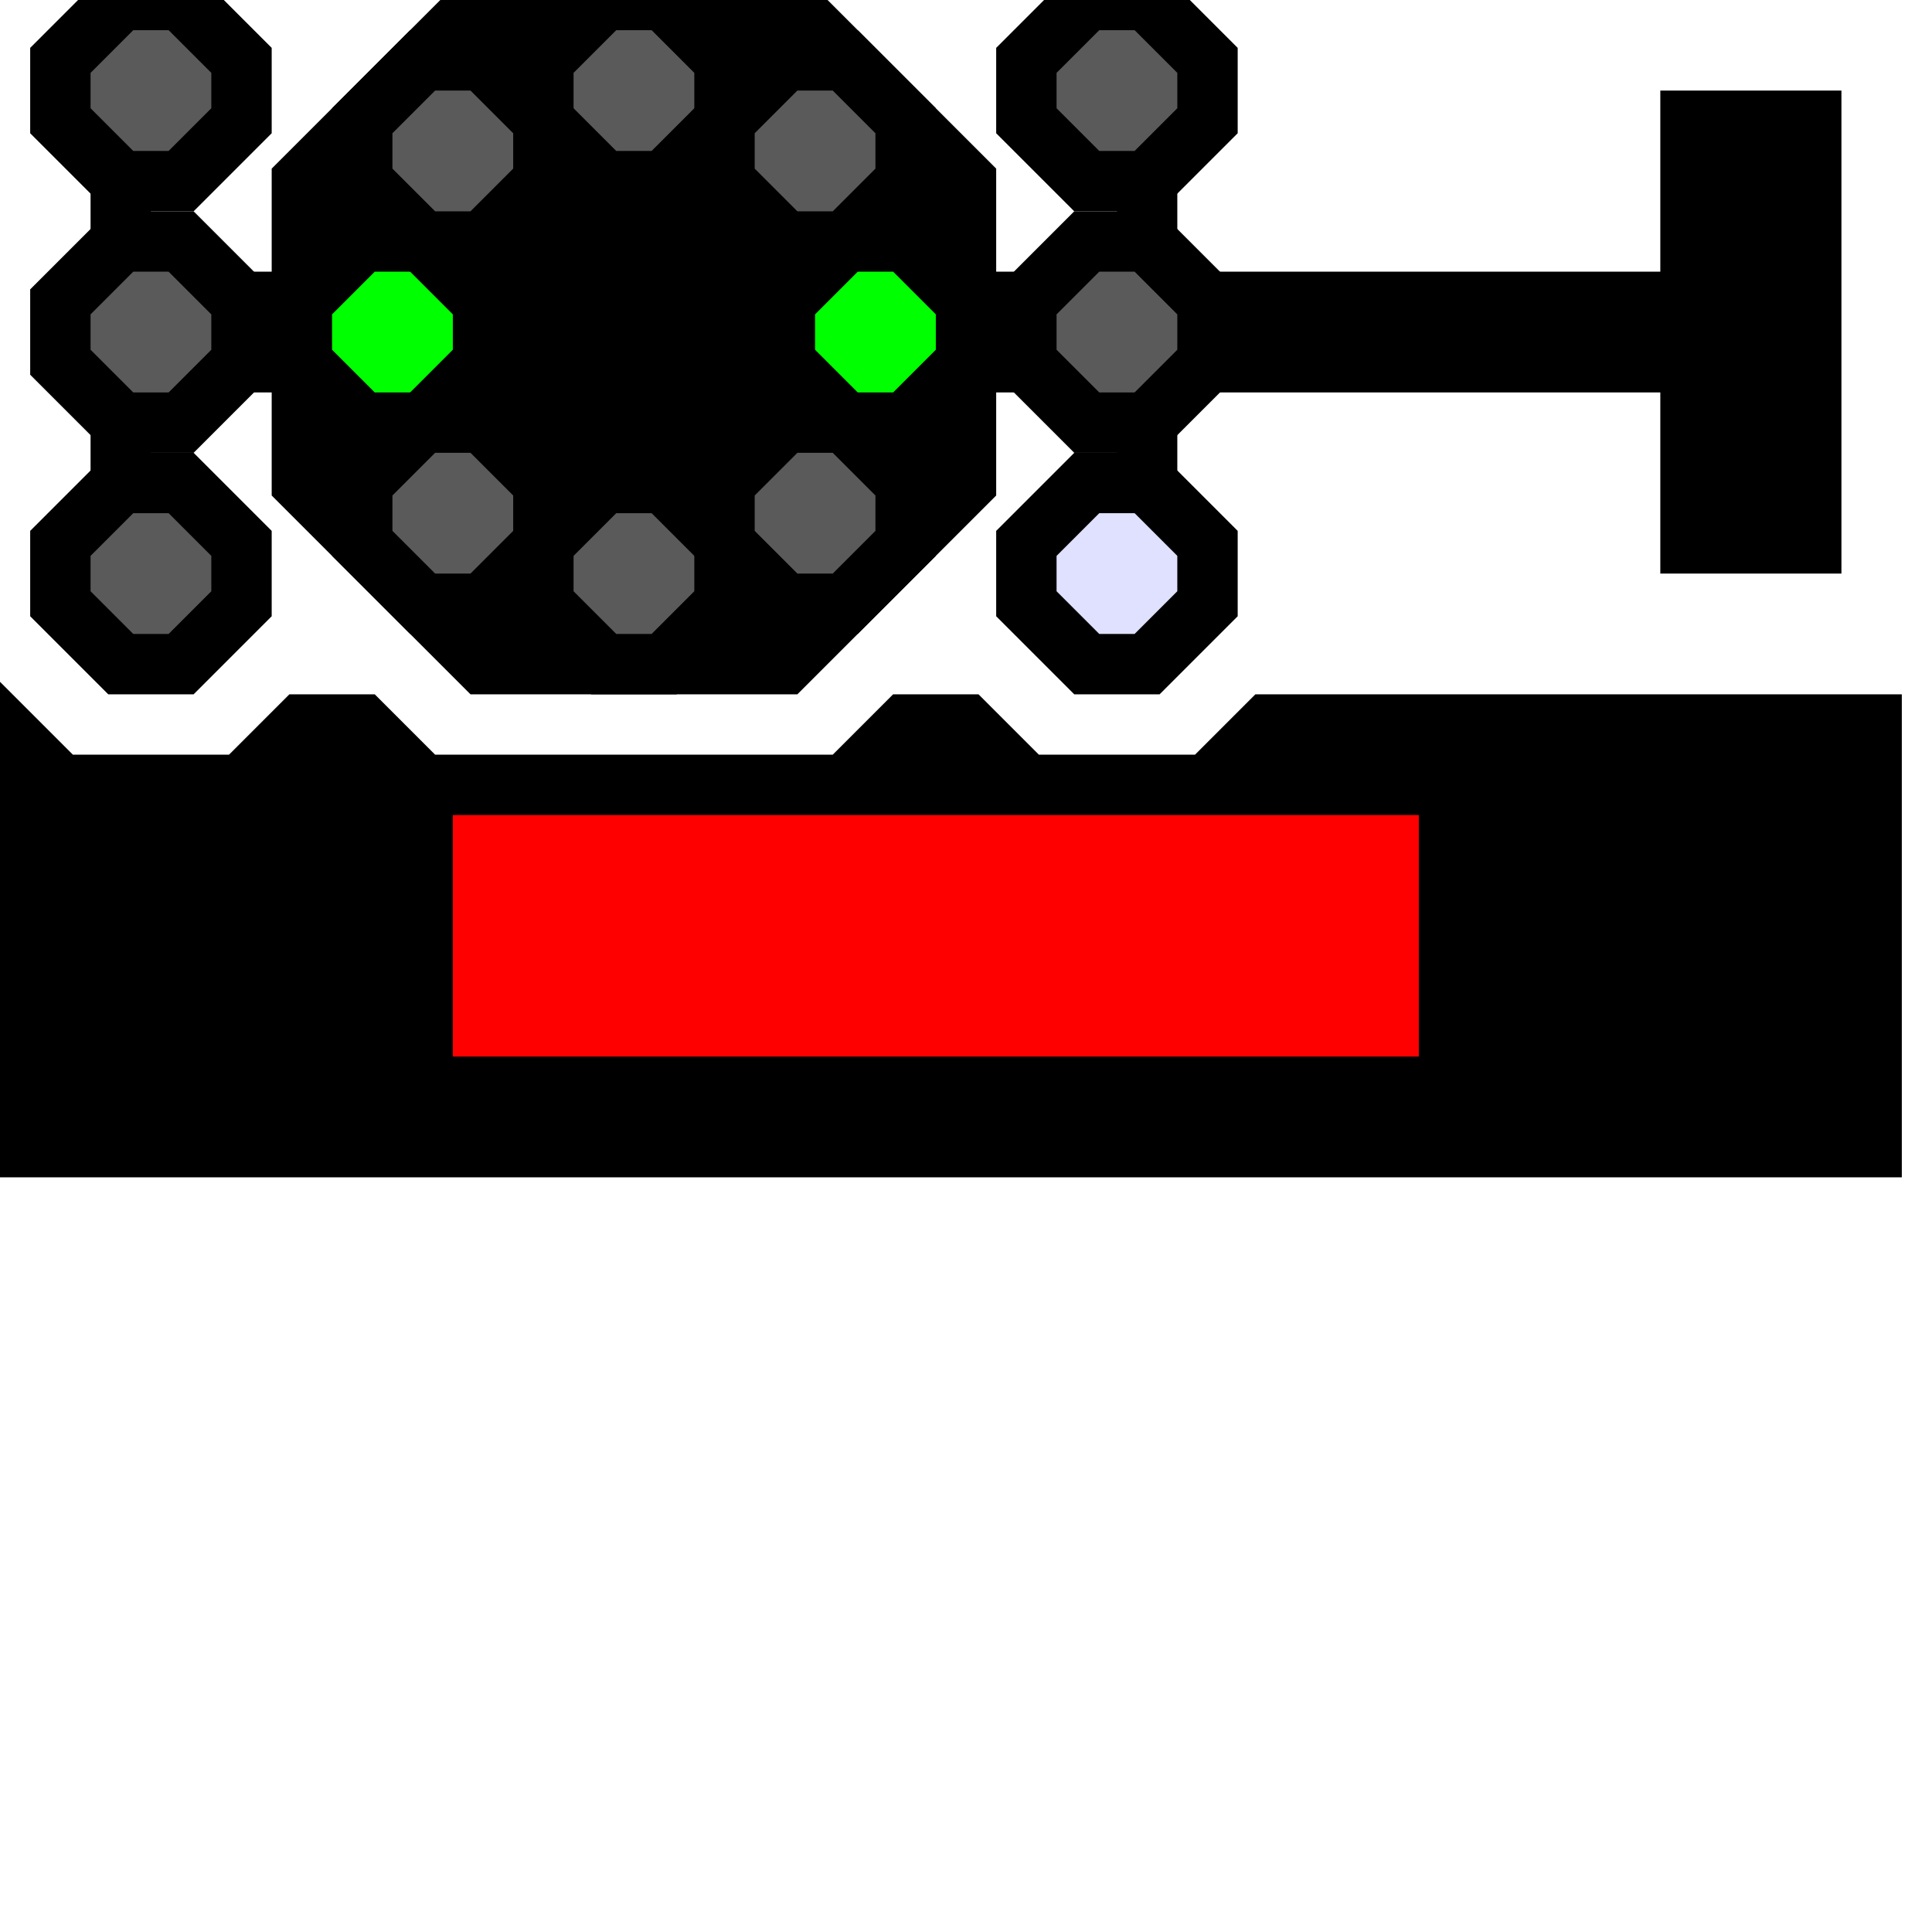
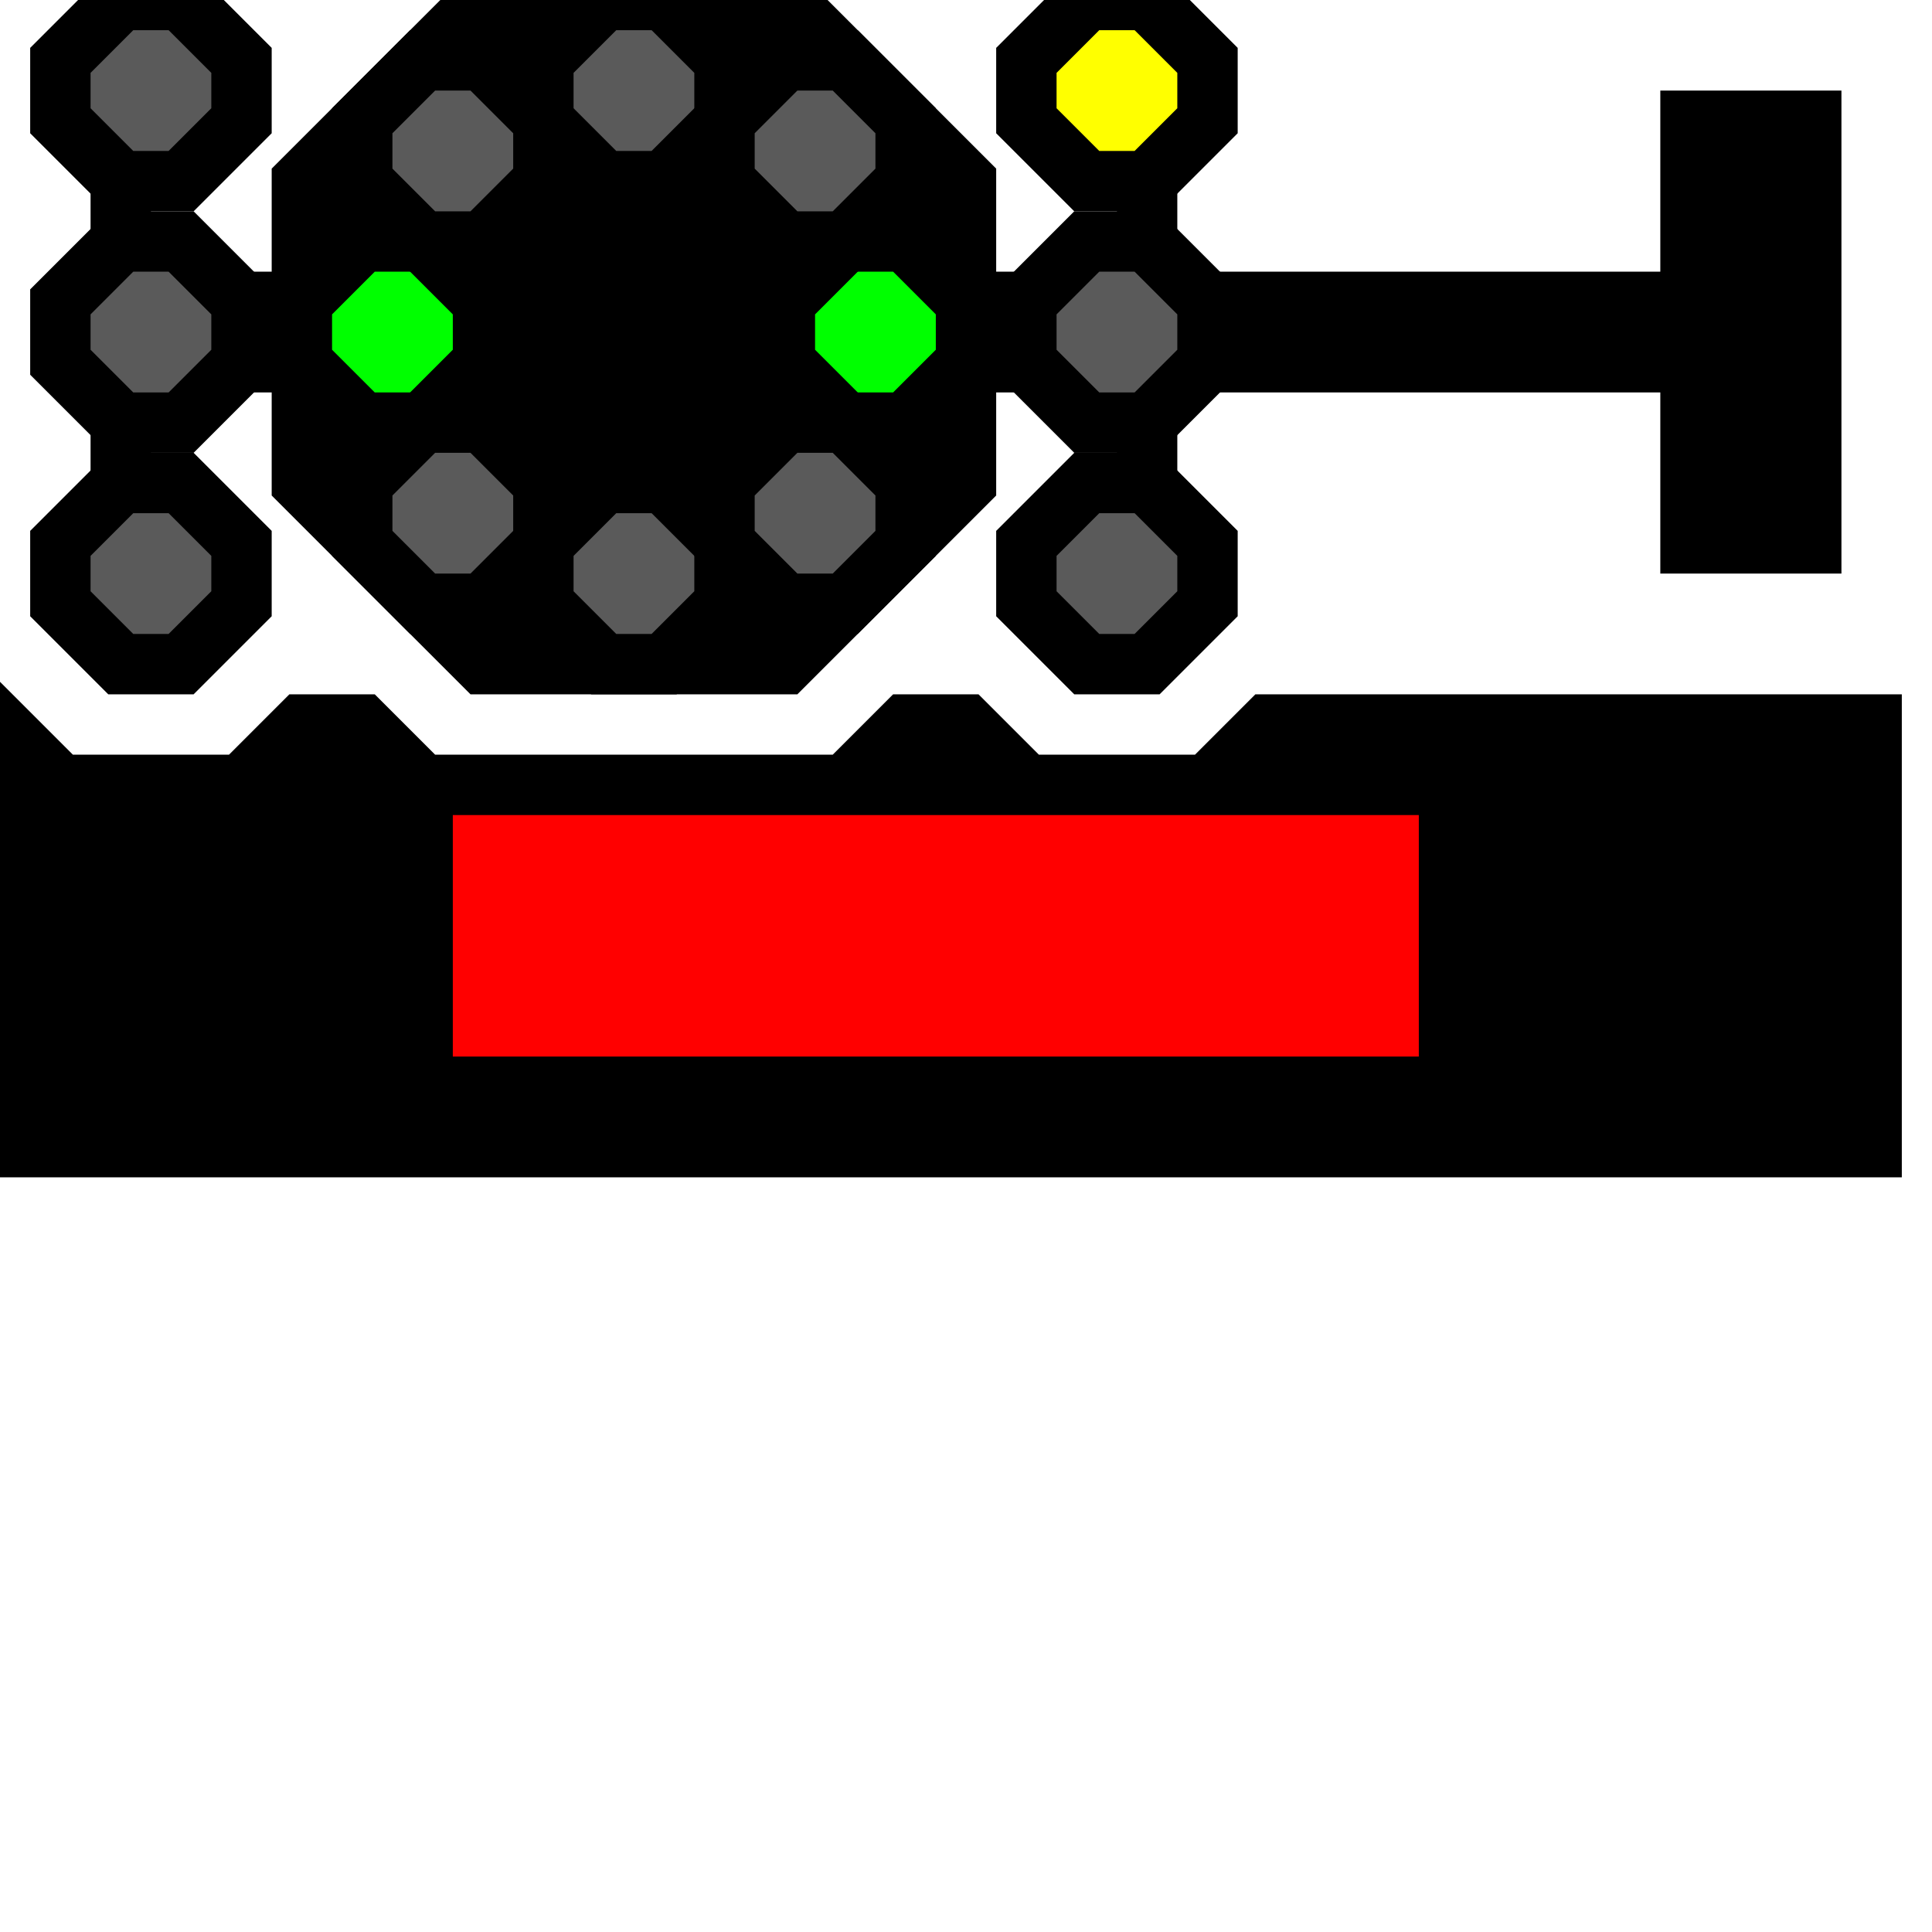
<svg width="32" height="32">
  <g>
    <path stroke="rgb(0,0,0)" fill="rgb(0,0,0)" d="M 0,12 L 1,13 L 4,13 L 5,12 L 6,12 L 7,13 L 14,13 L 15,12 L 16,12 L 17,13 L 20,13 L 21,12 L 31,12 L 31,19 L 0,19 z " />
    <path stroke="rgb(255,0,0)" fill="rgb(255,0,0)" d="M 8,14 L 23,14 L 23,17 L 8,17 z " />
    <path stroke="rgb(0,0,0)" fill="rgb(0,0,0)" d="M 5,6 L 2,6 L 2,11 L 2,0 L 2,5 L 5,5 L 5,3 L 8,0 L 13,0 L 16,3 L 16,5 L 19,5 L 19,0 L 19,5 L 28,5 L 28,2 L 30,2 L 30,9 L 28,9 L 28,6 L 19,6 L 19,11 L 19,6 L 16,6 L 16,8 L 13,11 L 8,11 L 5,8 z " />
    <path stroke="rgb(0,0,0)" fill="rgb(0,255,0)" d="M 6,4 L 7,4 L 8,5 L 8,6 L 7,7 L 6,7 L 5,6 L 5,5 z " />
    <path stroke="rgb(0,0,0)" fill="rgb(0,255,0)" d="M 14,4 L 15,4 L 16,5 L 16,6 L 15,7 L 14,7 L 13,6 L 13,5 z " />
    <path stroke="rgb(0,0,0)" fill="rgb(0,0,0)" d="M 10,4 L 11,4 L 12,5 L 12,6 L 11,7 L 10,7 L 9,6 L 9,5 z " />
    <path stroke="rgb(0,0,0)" fill="rgb(90,90,90)" d="M 10,8 L 11,8 L 12,9 L 12,10 L 11,11 L 10,11 L 9,10 L 9,9 z " />
    <path stroke="rgb(0,0,0)" fill="rgb(90,90,90)" d="M 10,0 L 11,0 L 12,1 L 12,2 L 11,3 L 10,3 L 9,2 L 9,1 z " />
    <path stroke="rgb(0,0,0)" fill="rgb(90,90,90)" d="M 7,1 L 8,1 L 9,2 L 9,3 L 8,4 L 7,4 L 6,3 L 6,2 z " />
    <path stroke="rgb(0,0,0)" fill="rgb(90,90,90)" d="M 13,1 L 14,1 L 15,2 L 15,3 L 14,4 L 13,4 L 12,3 L 12,2 z " />
    <path stroke="rgb(0,0,0)" fill="rgb(90,90,90)" d="M 13,7 L 14,7 L 15,8 L 15,9 L 14,10 L 13,10 L 12,9 L 12,8 z " />
    <path stroke="rgb(0,0,0)" fill="rgb(90,90,90)" d="M 7,7 L 8,7 L 9,8 L 9,9 L 8,10 L 7,10 L 6,9 L 6,8 z " />
    <path stroke="rgb(0,0,0)" fill="rgb(90,90,90)" d="M 2,4 L 3,4 L 4,5 L 4,6 L 3,7 L 2,7 L 1,6 L 1,5 z " />
    <path stroke="rgb(0,0,0)" fill="rgb(90,90,90)" d="M 2,8 L 3,8 L 4,9 L 4,10 L 3,11 L 2,11 L 1,10 L 1,9 z " />
    <path stroke="rgb(0,0,0)" fill="rgb(90,90,90)" d="M 2,0 L 3,0 L 4,1 L 4,2 L 3,3 L 2,3 L 1,2 L 1,1 z " />
-     <path stroke="rgb(0,0,0)" fill="rgb(90,90,90)" d="M 18,0 L 19,0 L 20,1 L 20,2 L 19,3 L 18,3 L 17,2 L 17,1 z " />
+     <path stroke="rgb(0,0,0)" fill="rgb(255,255,0)" d="M 18,0 L 19,0 L 20,1 L 20,2 L 19,3 L 18,3 L 17,2 L 17,1 z " />
    <path stroke="rgb(0,0,0)" fill="rgb(90,90,90)" d="M 18,4 L 19,4 L 20,5 L 20,6 L 19,7 L 18,7 L 17,6 L 17,5 z " />
-     <path stroke="rgb(0,0,0)" fill="rgb(224,224,255)" d="M 18,8 L 19,8 L 20,9 L 20,10 L 19,11 L 18,11 L 17,10 L 17,9 z " />
+     <path stroke="rgb(0,0,0)" fill="rgb(90,90,90)" d="M 18,8 L 19,8 L 20,9 L 20,10 L 19,11 L 18,11 L 17,10 L 17,9 z " />
  </g>
</svg>
